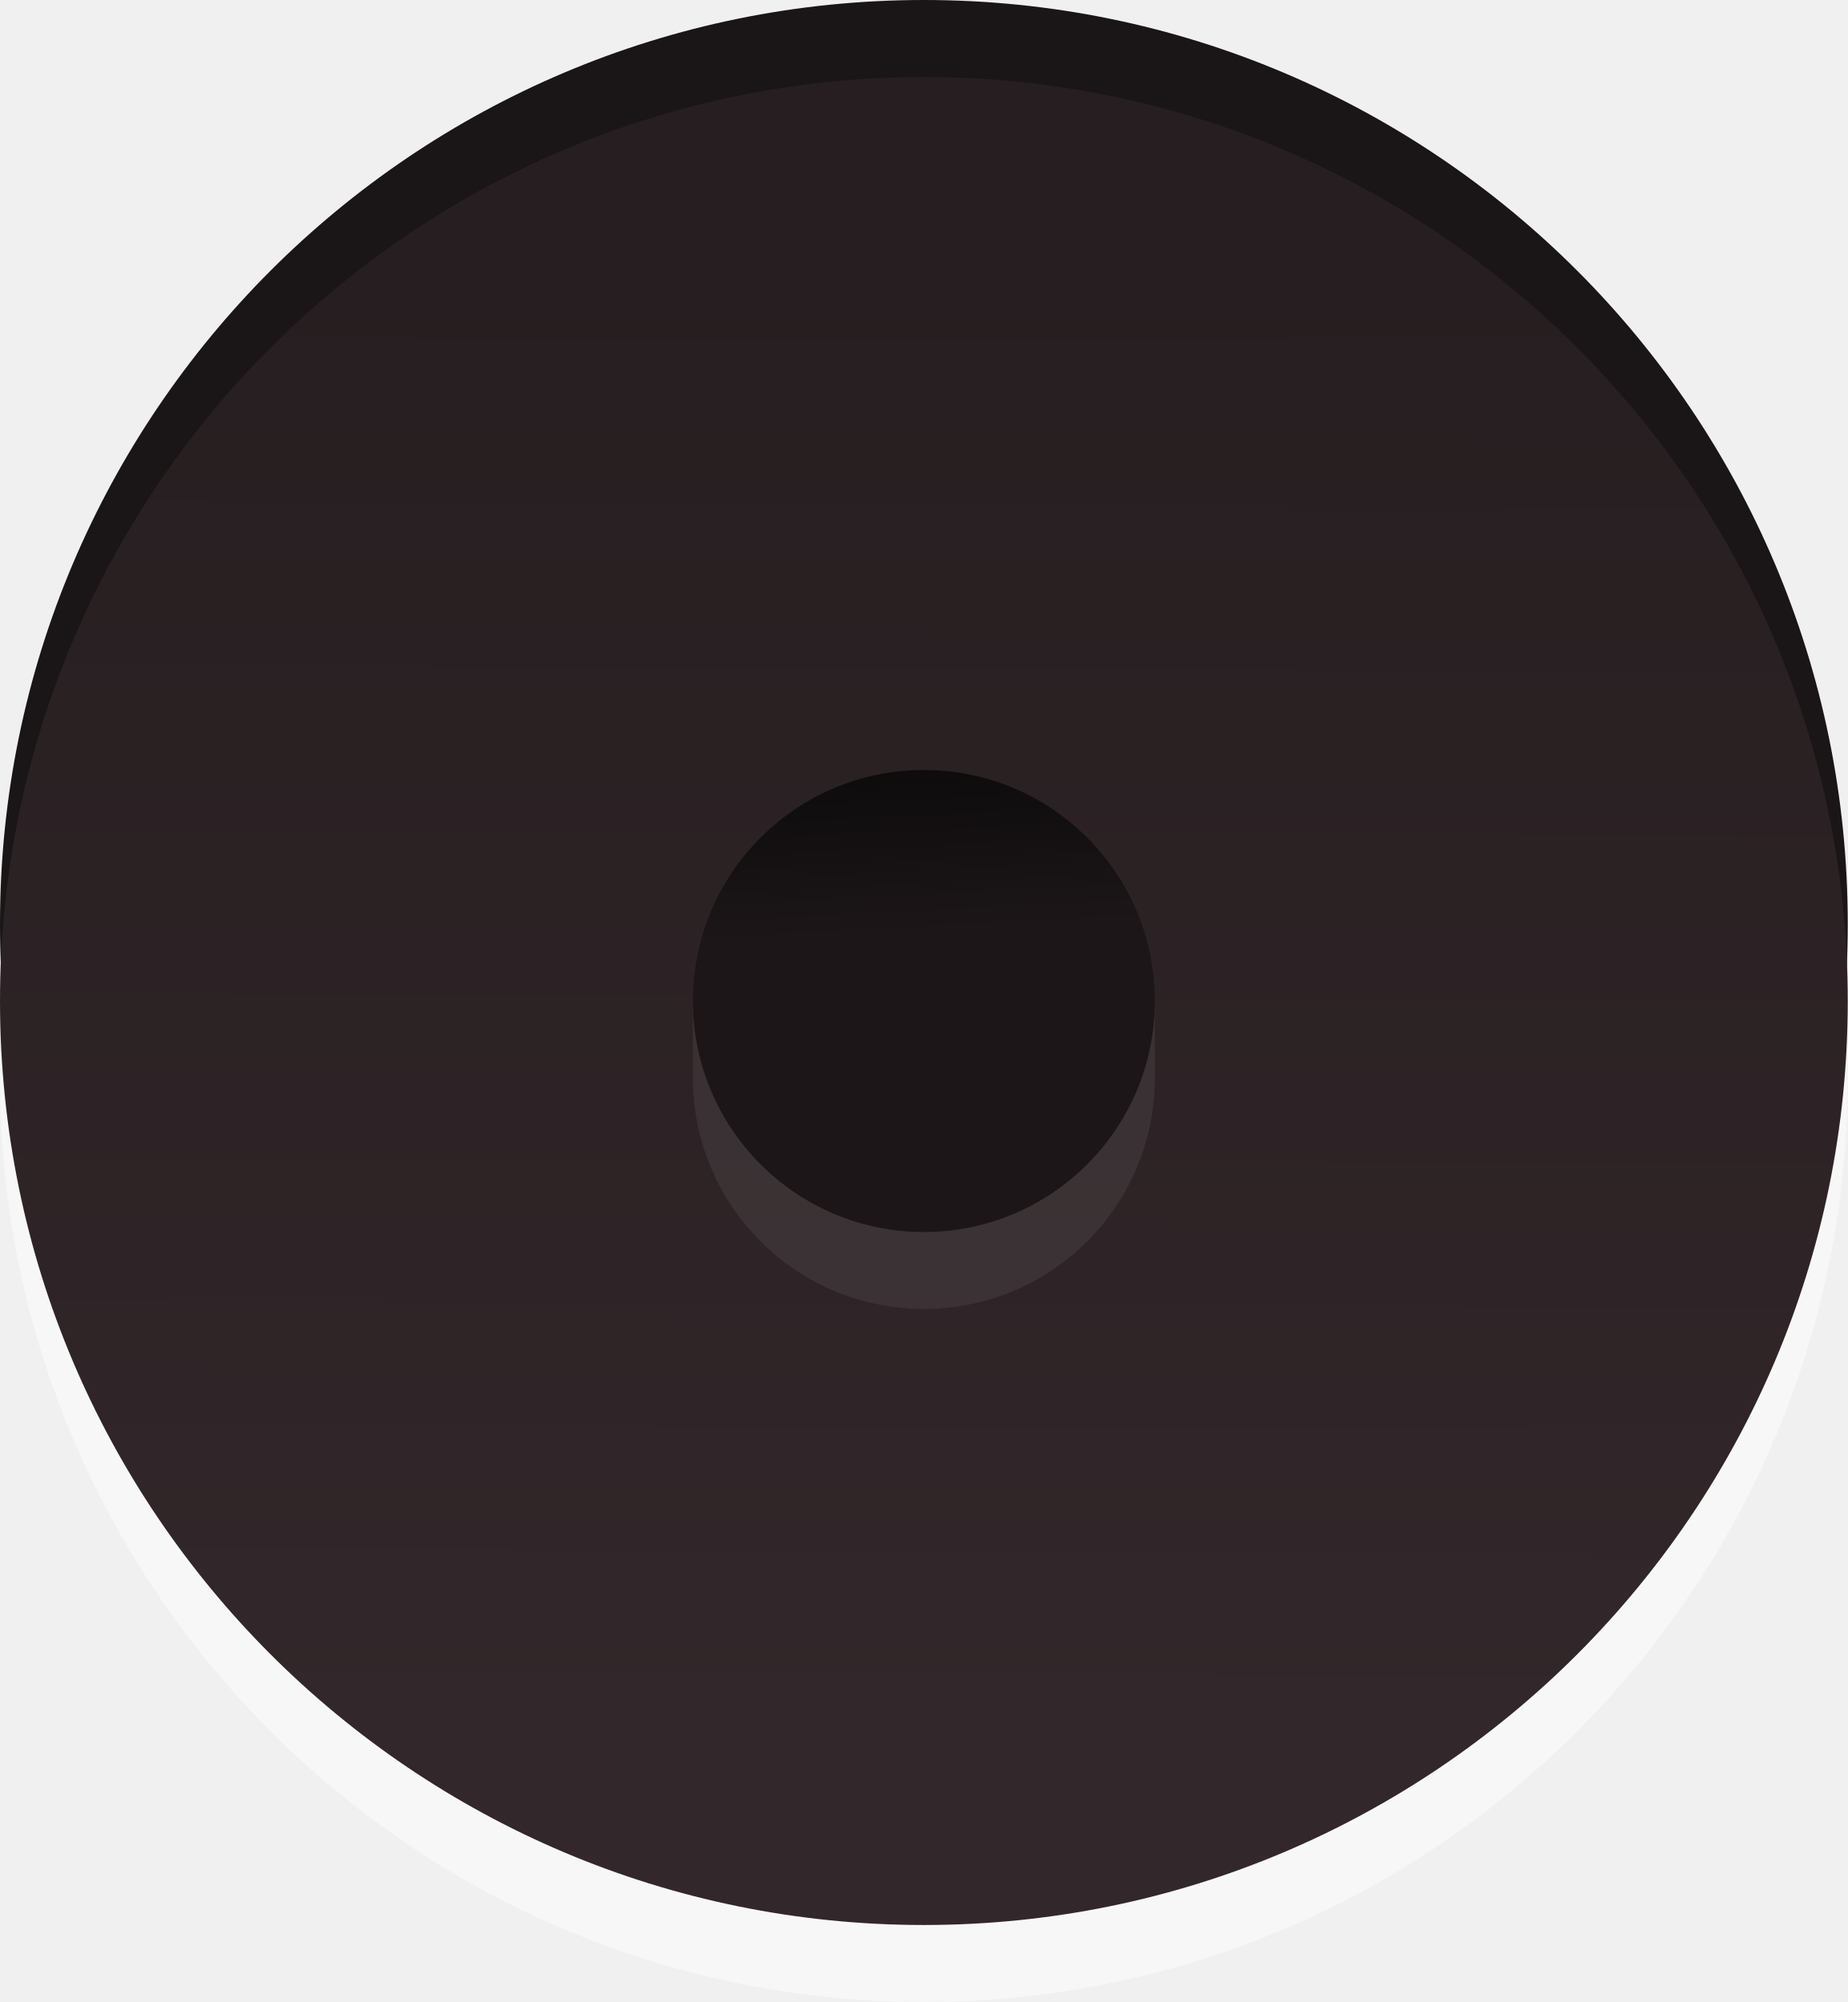
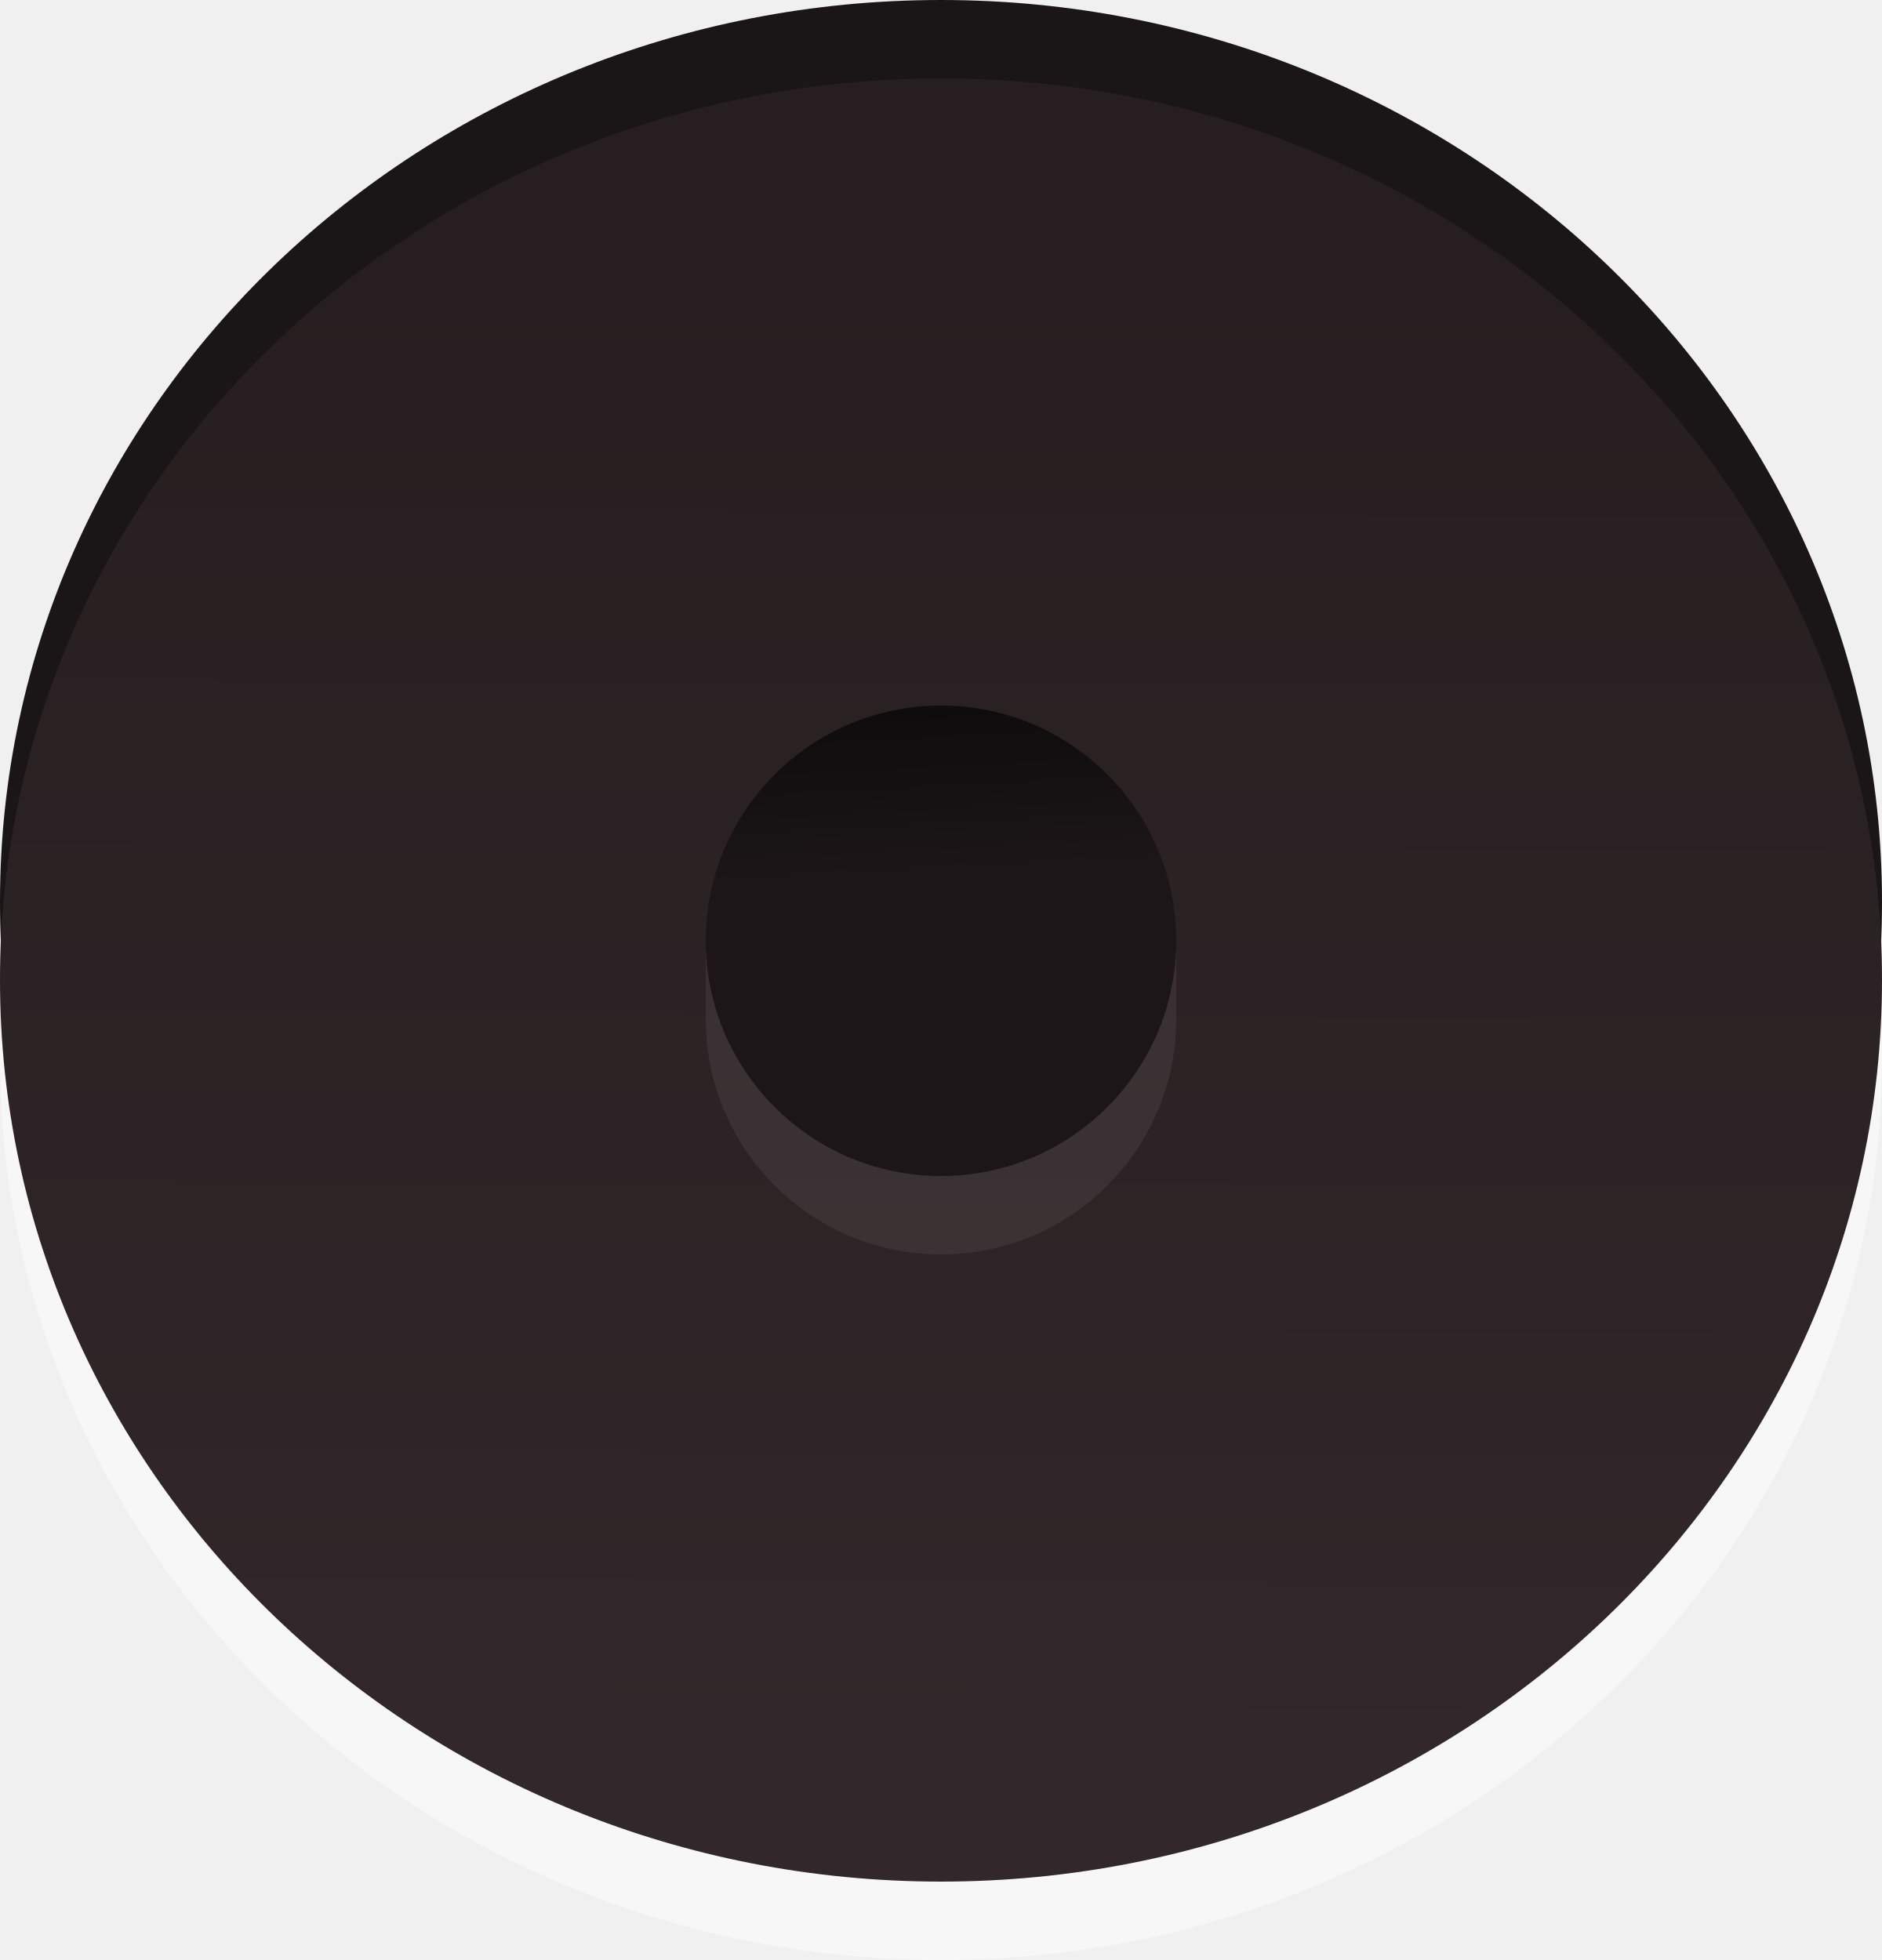
- <svg xmlns="http://www.w3.org/2000/svg" xmlns:xlink="http://www.w3.org/1999/xlink" width="24" height="26" viewBox="0 0 24 26" id="svg2" version="1.1">
+ <svg xmlns="http://www.w3.org/2000/svg" xmlns:xlink="http://www.w3.org/1999/xlink" width="24" height="25" viewBox="0 0 24 25" id="svg2" version="1.1">
  <defs id="defs4">
    <linearGradient id="linearGradient3815">
      <stop style="stop-color:#1c1619;stop-opacity:1;" offset="0" id="stop3817" />
      <stop style="stop-color:#0e0c0c;stop-opacity:1;" offset="1" id="stop3819" />
    </linearGradient>
    <linearGradient id="linearGradient3807">
      <stop style="stop-color:#32272a;stop-opacity:1;" offset="0" id="stop3809" />
      <stop style="stop-color:#261e20;stop-opacity:1;" offset="1" id="stop3811" />
    </linearGradient>
-     <linearGradient xlink:href="#linearGradient3807" id="linearGradient3813" x1="25" y1="1048.96" x2="25.071" y2="1029.764" gradientUnits="userSpaceOnUse" />
+     <linearGradient xlink:href="#linearGradient3807" id="linearGradient3813" x1="25" y1="1048.96" x2="25.071" y2="1029.764" gradientUnits="userSpaceOnUse" gradientTransform="translate(0,1.000018)" />
    <linearGradient xlink:href="#linearGradient3815" id="linearGradient3821" x1="14.643" y1="1039.407" x2="14.536" y2="1037.353" gradientUnits="userSpaceOnUse" gradientTransform="translate(-0.9999998,-0.9998774)" />
  </defs>
-   <g id="layer1" transform="translate(-4.6639449e-7,-1026.362)">
-     <rect style="fill:#1a1517;fill-opacity:1;fill-rule:evenodd;stroke:none" id="rect3336-6" width="24" height="24" x="0" y="1026.362" rx="12" ry="12" />
-     <rect style="fill:#ffffff;fill-opacity:0.439;fill-rule:evenodd;stroke:none" id="rect3336-3" width="24" height="24" x="0" y="1028.362" rx="12" ry="12" />
-     <rect style="fill:url(#linearGradient3813);fill-opacity:1;fill-rule:evenodd;stroke:none" id="rect3336" width="24" height="24" x="0" y="1027.362" rx="12" ry="12" />
+   <g id="layer1" transform="translate(-4.6153846e-7,-1027.362)">
+     <rect style="fill:#1a1517;fill-opacity:1;fill-rule:evenodd;stroke:none" id="rect3336-6" width="24" height="23" x="0" y="1027.362" rx="12" ry="12" />
+     <rect style="fill:#ffffff;fill-opacity:0.439;fill-rule:evenodd;stroke:none" id="rect3336-3" width="24" height="23" x="0" y="1029.362" rx="12" ry="12" />
+     <rect style="fill:url(#linearGradient3813);fill-opacity:1;fill-rule:evenodd;stroke:none" id="rect3336" width="24" height="23" x="0" y="1028.362" rx="12" ry="12" />
    <rect style="fill:#ffffff;fill-opacity:0.063;stroke:none" id="rect2985-3" width="6" height="6.9" x="9" y="1036.462" rx="3" ry="3" />
    <rect style="fill:url(#linearGradient3821);fill-opacity:1;stroke:none" id="rect2985" width="6" height="6" x="9" y="1036.362" rx="3" ry="3" />
  </g>
</svg>
